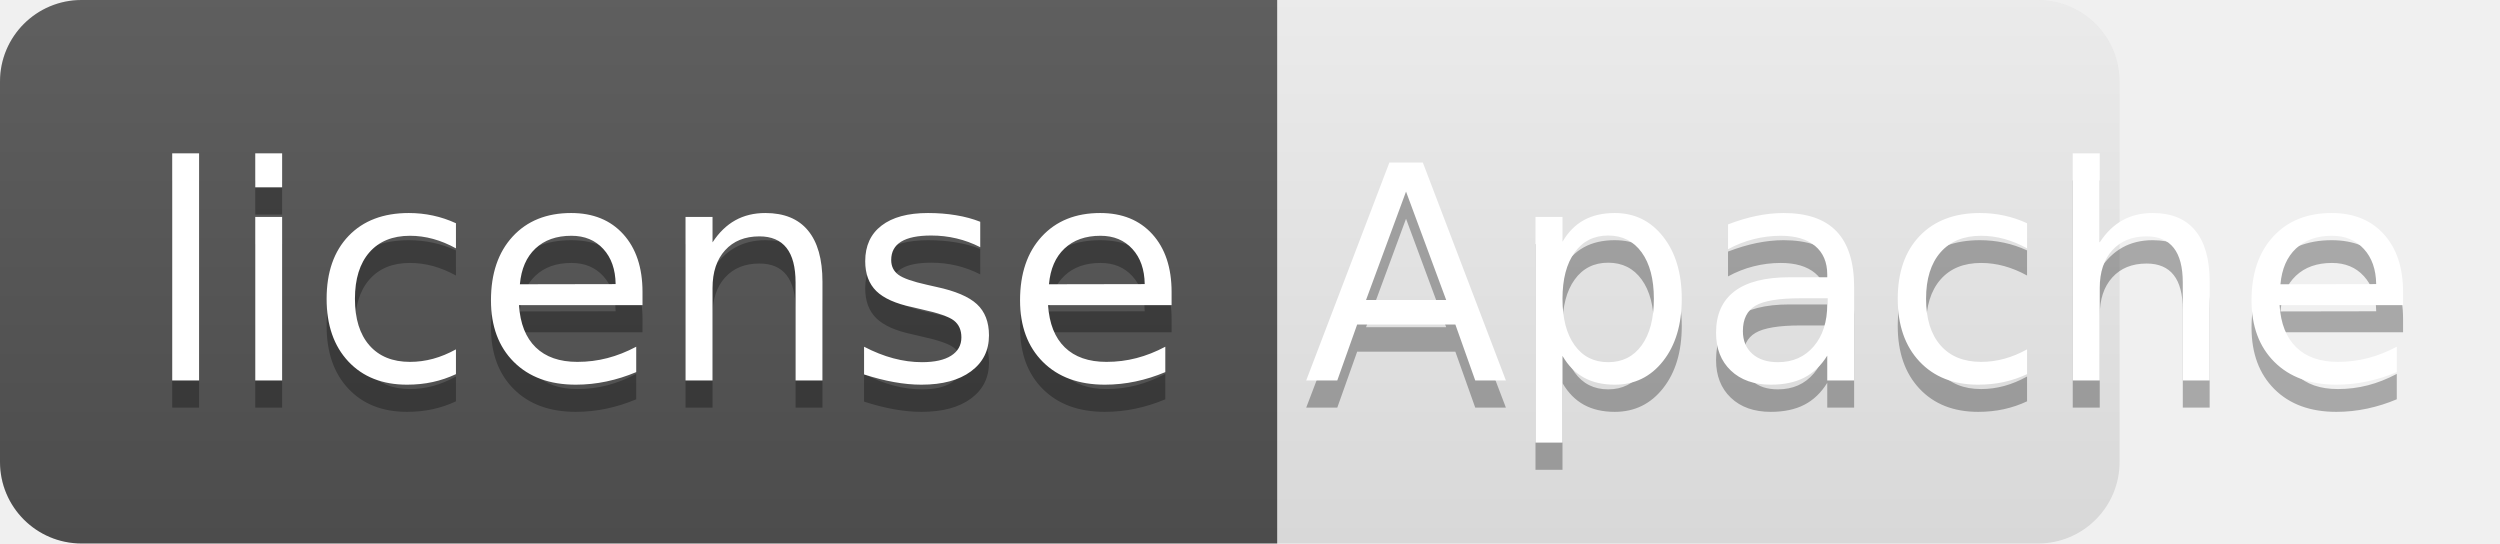
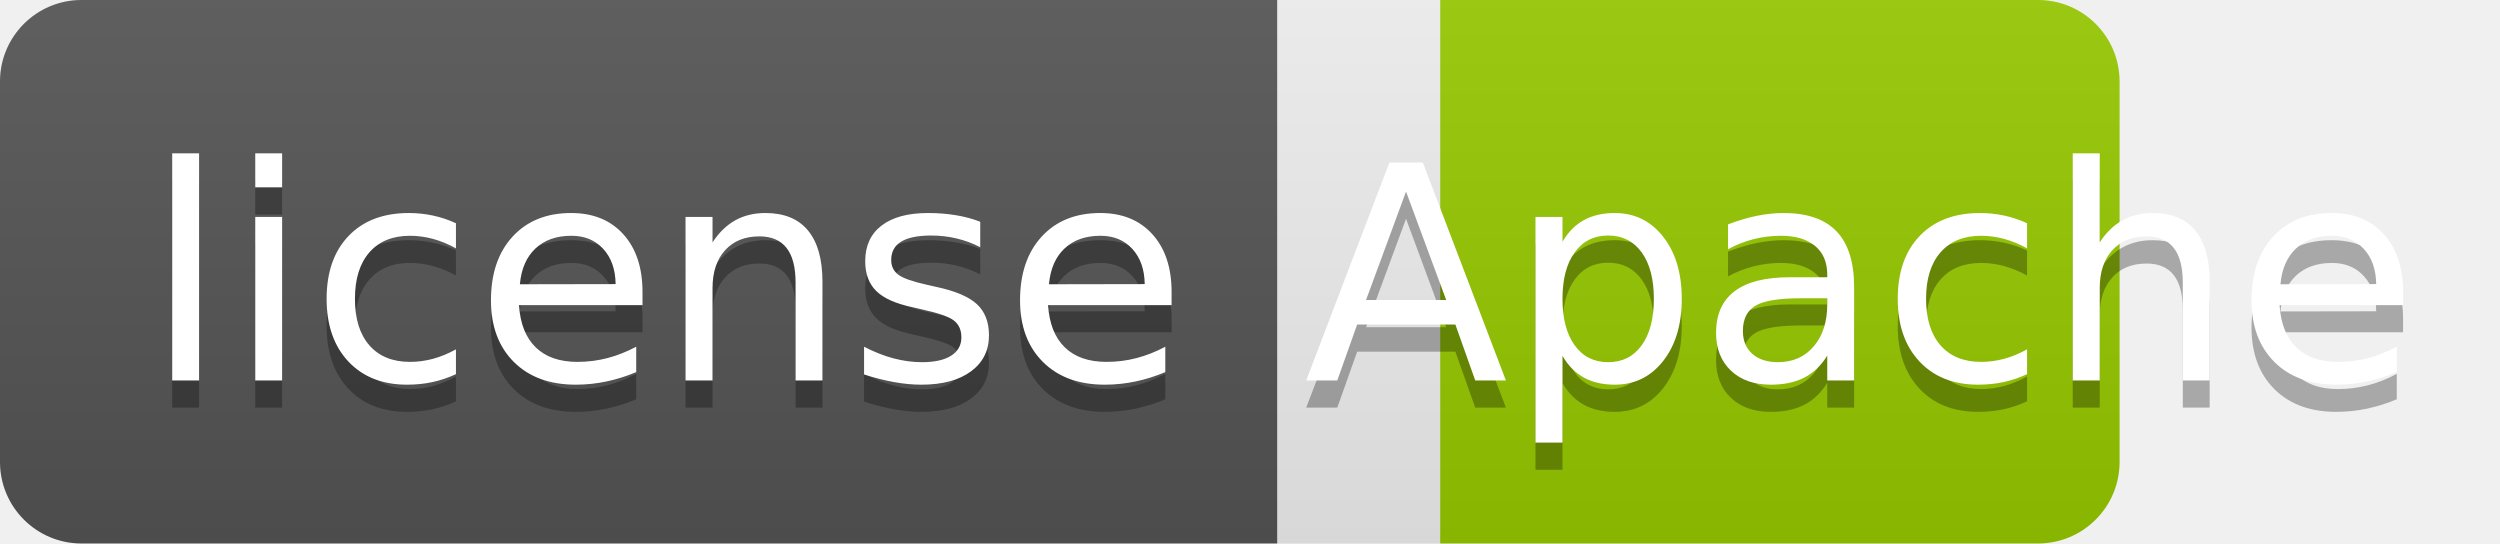
<svg xmlns="http://www.w3.org/2000/svg" width="92" height="20">
  <linearGradient id="b" x2="0" y2="100%">
    <stop offset="0" stop-color="#bbb" stop-opacity=".1" />
    <stop offset="1" stop-opacity=".1" />
  </linearGradient>
  <clipPath id="a">
    <rect width="78" height="20" rx="3" fill="#fff" />
  </clipPath>
  <g clip-path="url(#a)">
    <path fill="#555" d="M0 0h47v20H0z" />
-     <path fill="#97CA00" d="M53 0h0v20H53z" />
+     <path fill="#97CA00" d="M53 0h78v20H53z" />
    <path fill="url(#b)" d="M0 0h78v20H0z" />
  </g>
  <g fill="#fff" text-anchor="middle" font-family="DejaVu Sans,Verdana,Geneva,sans-serif" font-size="110">
    <text x="245" y="150" fill="#010101" fill-opacity=".3" transform="scale(.1)" textLength="370">license</text>
    <text x="245" y="140" transform="scale(.1)" textLength="370">license</text>
    <text x="685" y="150" fill="#010101" fill-opacity=".3" transform="scale(.1)" textLength="370">Apache</text>
    <text x="685" y="140" transform="scale(.1)" textLength="370">Apache</text>
  </g>
</svg>
